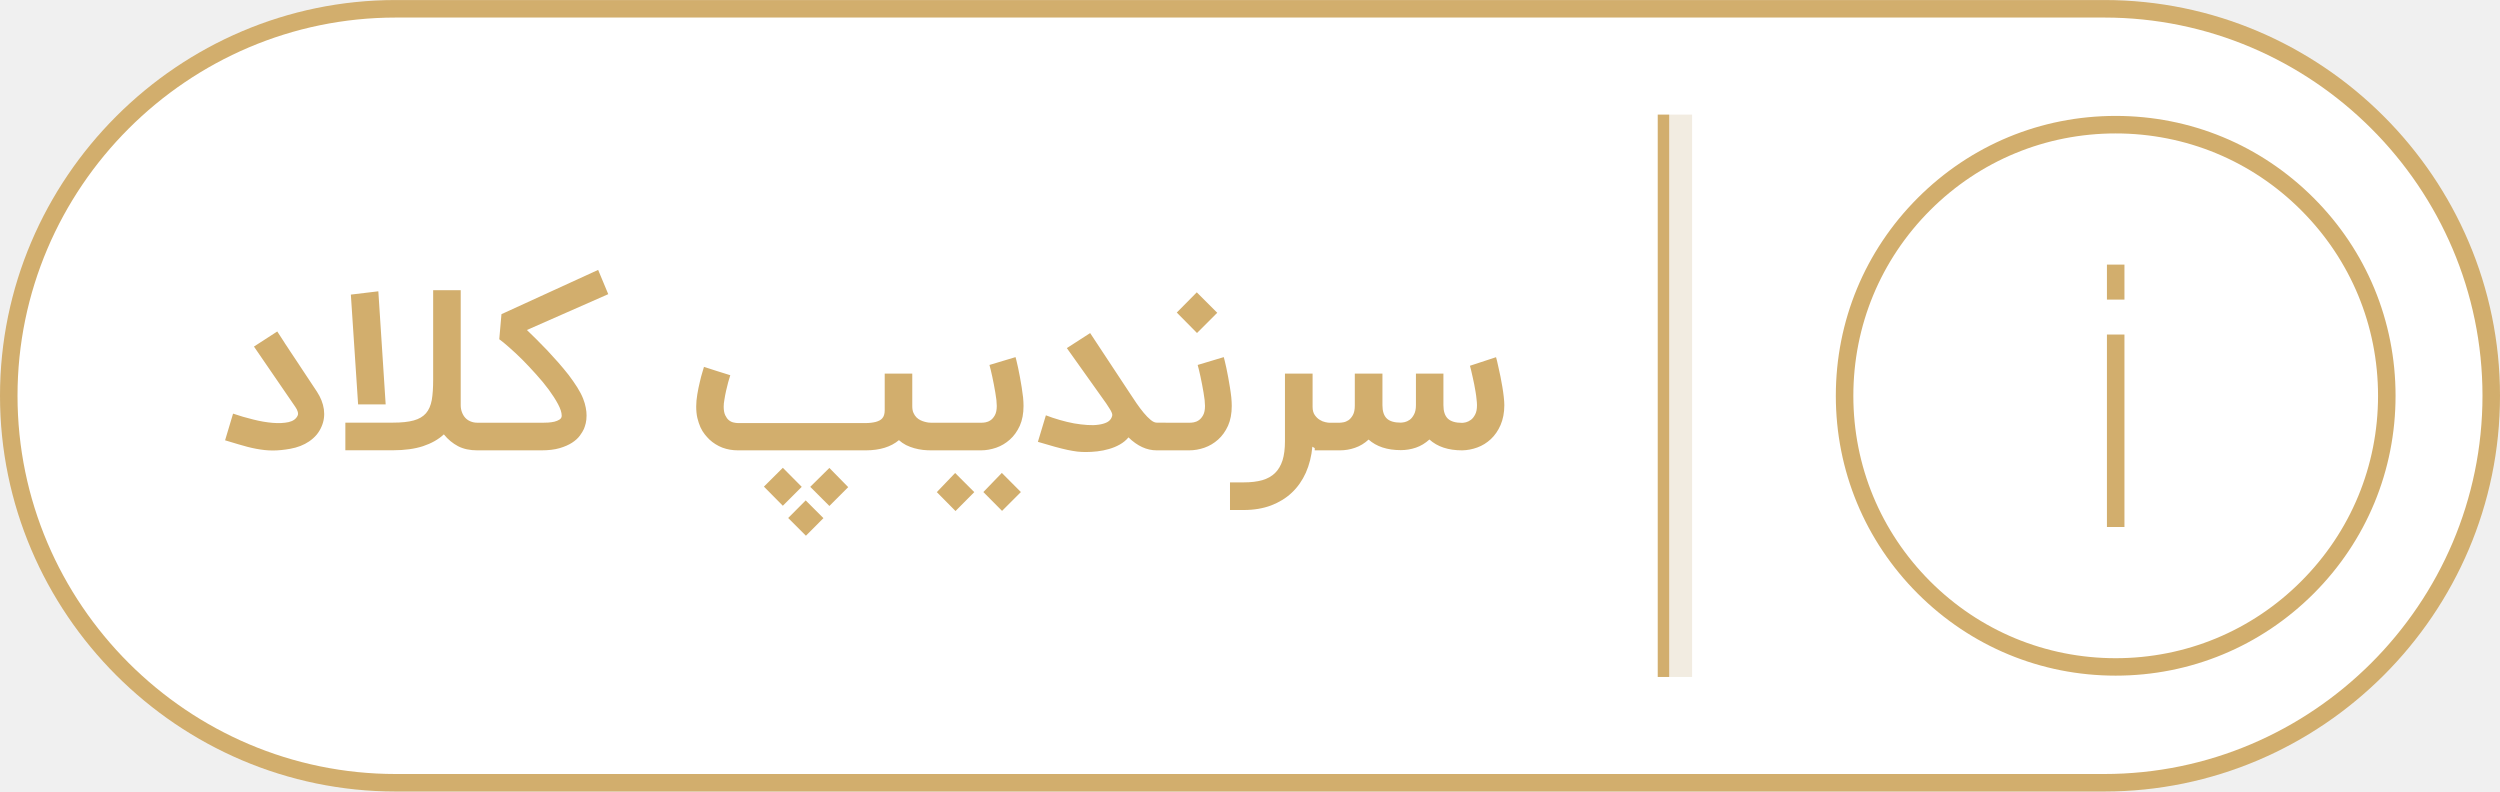
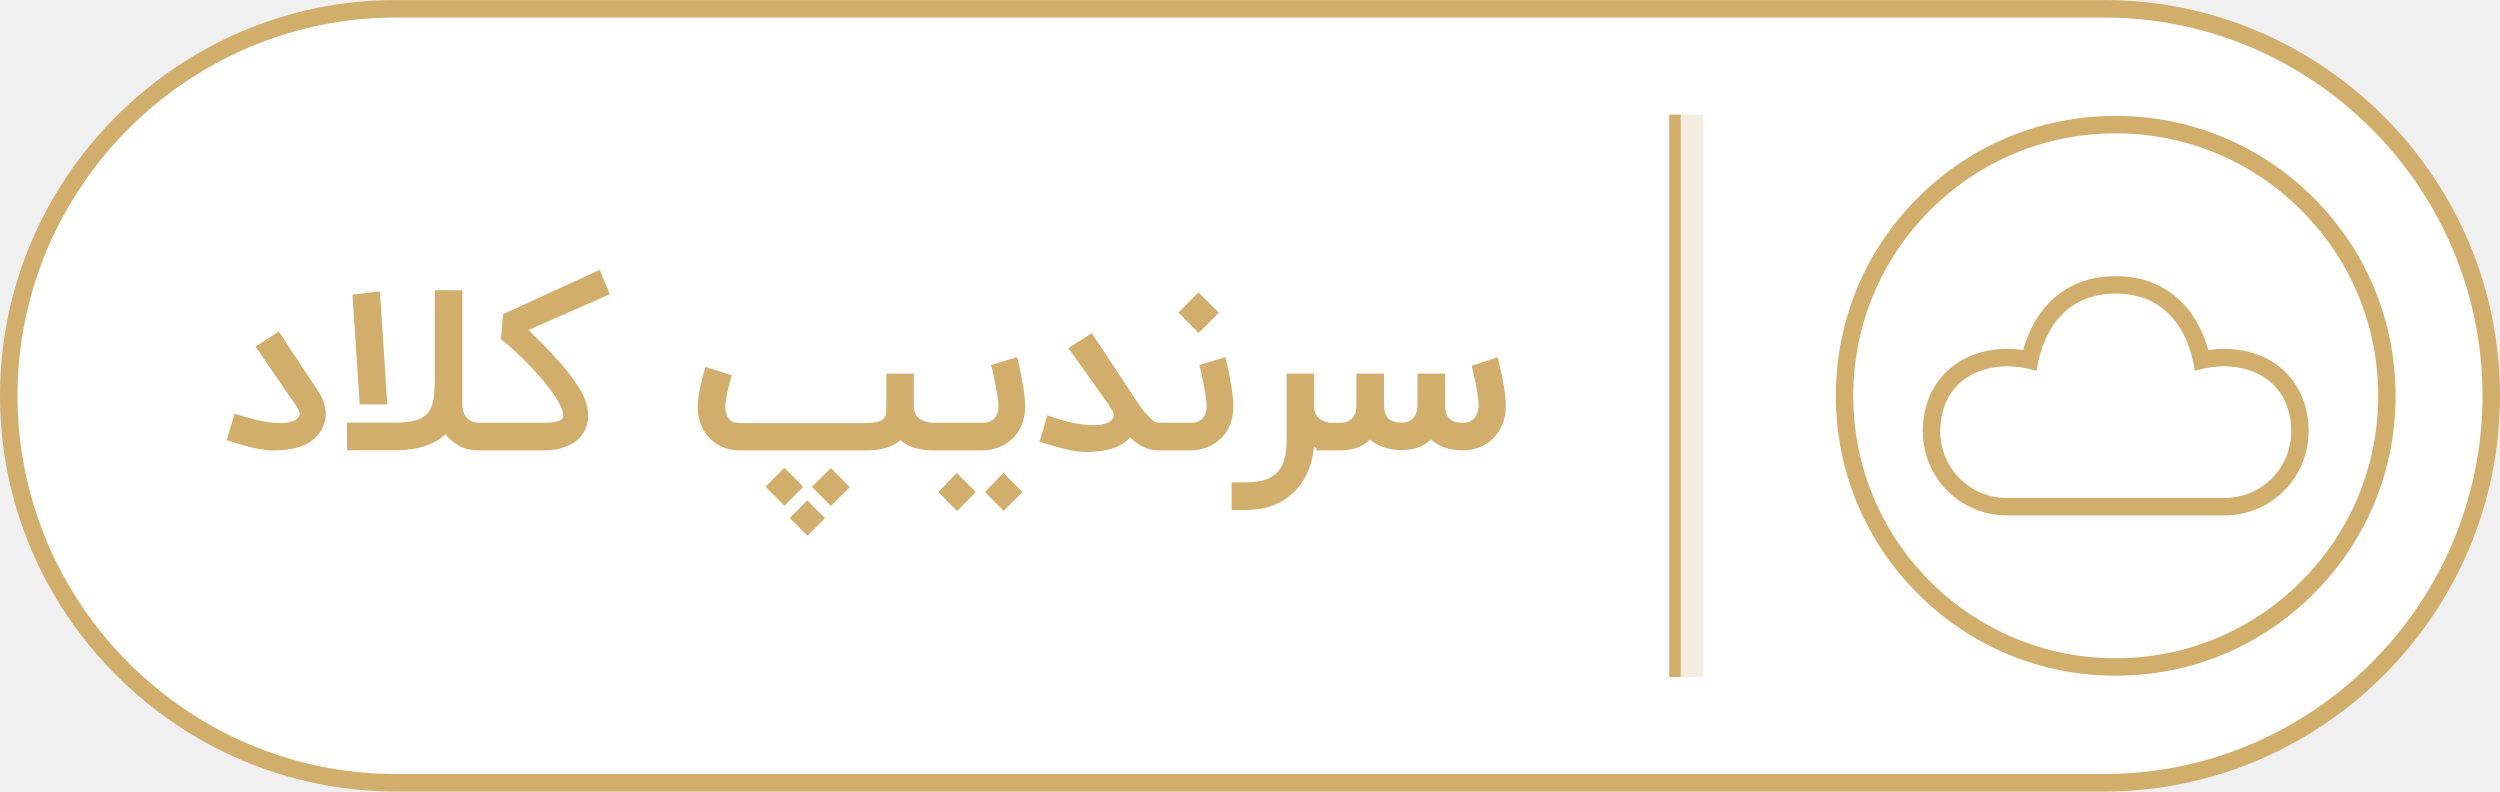
<svg xmlns="http://www.w3.org/2000/svg" xml:space="preserve" width="3.411in" height="1.08in" version="1.1" style="shape-rendering:geometricPrecision; text-rendering:geometricPrecision; image-rendering:optimizeQuality; fill-rule:evenodd; clip-rule:evenodd" viewBox="0 0 34110 10799">
  <defs>
    <style type="text/css">
   
    .fil0 {fill:#D2AE6D}
+     .fil4 {fill:#D2AE6D}
    .fil3 {fill:#F2ECE1}
    .fil1 {fill:white}
    .fil2 {fill:#D2AE6D;fill-rule:nonzero}
   
  </style>
  </defs>
  <g id="Layer_x0020_1">
-     <g id="_2557082462896">
+     <g id="_1742948971376">
      <path class="fil0" d="M5399 0l23312 0c2969,0 5399,2430 5399,5399l0 1c0,2969 -2430,5399 -5399,5399l-23312 0c-2969,0 -5399,-2430 -5399,-5399l0 -1c0,-2969 2430,-5399 5399,-5399z" />
-       <path class="fil1" d="M5400 239l23311 0c2838,0 5160,2322 5160,5160l0 0c0,2839 -2322,5161 -5160,5161l-23311 0c-2839,0 -5161,-2322 -5161,-5161l0 0c0,-2838 2322,-5160 5161,-5160z" />
-       <path class="fil0" d="M28866 9218c1020,0 1979,-398 2701,-1119 721,-721 1118,-1680 1118,-2699 0,-1020 -397,-1979 -1118,-2700 -722,-722 -1681,-1119 -2701,-1119 -1020,0 -1978,397 -2700,1119 -721,721 -1118,1680 -1118,2700 0,1019 397,1978 1118,2699 722,721 1680,1119 2700,1119zm-119 -5608l239 0 0 477 -239 0 0 -477zm0 954l239 0 0 2626 -239 0 0 -2626zm-2412 -1696c676,-676 1576,-1048 2531,-1048 956,0 1856,372 2531,1048 677,677 1049,1575 1049,2532 0,956 -372,1854 -1049,2531 -675,676 -1575,1049 -2531,1049 -955,0 -1855,-373 -2531,-1049 -676,-677 -1048,-1575 -1048,-2531 0,-957 372,-1855 1048,-2532z" />
-       <path class="fil2" d="M3724 6146c-39,0 -76,-2 -114,-6 -37,-4 -75,-10 -114,-17 -38,-7 -77,-16 -117,-26 -41,-11 -83,-23 -128,-36l-180 -54 109 -364c88,30 179,57 274,80 94,24 183,39 266,46 84,7 156,3 217,-10 61,-14 102,-43 123,-87 8,-14 8,-32 3,-53 -6,-22 -17,-44 -33,-67l-565 -824 318 -206 103 159c0,1 2,4 5,9 4,5 11,16 22,32 10,16 25,39 45,69 20,30 46,68 78,117 33,49 72,108 119,180 47,71 103,156 169,255 51,78 83,158 95,241 11,83 1,162 -32,236 -17,41 -40,78 -68,112 -29,34 -63,64 -101,90 -72,49 -158,83 -259,101 -85,15 -163,23 -235,23zm988 -3l0 -377 650 0c117,0 212,-10 283,-30 72,-20 127,-52 167,-98 39,-45 65,-105 79,-180 13,-75 19,-167 19,-277l0 -1222 376 0 0 1258 0 311c0,35 6,68 17,96 11,30 26,55 46,77 20,21 43,37 71,48 28,12 59,18 92,18l77 0 0 377 -77 0c-100,0 -187,-18 -261,-56 -74,-39 -139,-92 -195,-162 -75,70 -170,123 -284,161 -113,37 -251,56 -410,56l-650 0zm174 -626l-99 -1498 375 -45 100 1543 -376 0zm1641 627l0 -377 887 0c16,0 38,-1 66,-2 29,-2 56,-6 84,-12 27,-7 50,-16 70,-29 20,-13 30,-30 30,-52 0,-44 -17,-96 -50,-158 -33,-62 -75,-127 -126,-197 -52,-70 -109,-140 -174,-211 -64,-72 -128,-139 -190,-202 -64,-63 -123,-118 -179,-167 -55,-49 -100,-85 -133,-109l30 -342 1319 -604 138 331 -1110 489c39,37 82,80 130,127 48,48 97,98 148,151 50,53 100,108 150,165 50,57 97,114 142,171 43,57 82,113 117,168 34,54 61,106 80,154 17,43 29,84 36,123 8,40 11,75 11,108 0,40 -4,75 -11,105 -8,31 -16,57 -25,78 -12,27 -31,58 -56,92 -26,35 -61,67 -106,96 -45,29 -101,54 -169,74 -69,20 -151,30 -248,30l-861 0zm5920 -1047l0 444c0,36 5,66 16,91 11,24 24,45 41,62 17,17 35,29 55,39 21,10 40,17 60,22 18,5 36,8 50,10 15,1 26,2 33,2l94 0 0 377 -94 0c-35,0 -71,-2 -110,-6 -39,-5 -78,-12 -117,-23 -39,-11 -76,-25 -113,-43 -36,-19 -68,-41 -97,-67 -110,92 -259,138 -448,139l-1748 0c-75,0 -146,-12 -213,-37 -66,-26 -126,-63 -177,-111 -20,-19 -41,-43 -63,-70 -22,-27 -41,-59 -59,-97 -16,-37 -31,-80 -42,-126 -11,-47 -16,-100 -16,-159 0,-50 5,-105 15,-164 10,-59 21,-115 34,-167 12,-53 24,-99 36,-137 11,-38 18,-62 21,-71l180 58 179 56c-9,27 -19,59 -29,97 -10,38 -20,77 -29,118 -9,40 -16,79 -22,117 -7,37 -10,69 -10,96 0,49 7,88 21,118 14,29 30,52 50,68 20,16 41,26 64,31 23,5 44,8 62,8l1735 0c56,0 103,-6 143,-16 39,-11 68,-26 87,-47 24,-26 35,-63 35,-113l0 -499 376 0zm-2024 1542l258 -257 258 260 -258 258 -258 -261zm632 3l261 -258 257 262 -257 257 -261 -261zm-301 425l239 -240 242 242 -239 240 -242 -242zm3102 -2195c2,7 6,24 13,50 6,26 14,58 22,96 8,38 16,80 25,126 9,47 16,94 24,140 7,48 14,93 19,138 4,44 6,83 6,116 0,104 -17,195 -51,271 -35,76 -80,139 -135,188 -56,50 -118,87 -187,111 -70,24 -139,36 -208,36l-654 0 0 -377 664 0c12,0 30,-1 52,-5 23,-4 46,-13 68,-28 23,-15 43,-38 60,-69 17,-31 26,-73 26,-127 0,-22 -2,-49 -5,-81 -4,-31 -9,-66 -15,-102 -6,-36 -13,-73 -20,-111 -8,-38 -15,-74 -22,-108 -7,-34 -14,-64 -21,-92 -7,-28 -13,-50 -17,-65l356 -107zm-184 2098l-255 -257 252 -261 260 261 -257 257zm-635 2l-255 -258 250 -261 261 261 -256 258zm2868 -828l-123 0c-135,0 -263,-58 -385,-177 -33,40 -73,72 -119,98 -46,26 -95,46 -148,61 -52,15 -105,26 -160,32 -54,6 -105,9 -155,9 -38,0 -77,-2 -116,-6 -40,-5 -84,-13 -134,-23 -50,-11 -108,-25 -173,-43 -64,-18 -141,-40 -231,-67l109 -362c61,24 125,45 191,64 65,19 129,34 192,46 63,11 123,18 181,22 57,4 108,3 154,-4 46,-6 84,-17 116,-33 32,-17 53,-40 64,-68 5,-12 8,-23 8,-32 0,-10 -3,-22 -9,-35 -5,-13 -14,-29 -26,-48 -12,-18 -28,-42 -47,-73l-538 -756 318 -205 541 820c30,44 60,90 92,138 33,47 65,91 98,130 32,39 63,70 94,96 30,25 57,38 83,38l123 0 0 378zm792 -1272c2,7 7,24 13,50 6,26 14,58 22,96 8,38 17,80 25,126 9,47 17,94 24,140 8,48 14,93 19,138 4,44 6,83 6,116 0,104 -17,195 -51,271 -35,76 -80,139 -135,188 -56,50 -118,87 -187,111 -69,24 -139,36 -208,36l-404 0 0 -377 414 0c12,0 30,-1 52,-5 23,-4 46,-13 68,-28 23,-15 43,-38 60,-69 17,-31 26,-73 26,-127 0,-22 -2,-49 -5,-81 -4,-31 -9,-66 -15,-102 -6,-36 -12,-73 -20,-111 -7,-38 -15,-74 -22,-108 -7,-34 -14,-64 -21,-92 -7,-28 -13,-50 -17,-65l356 -107zm-641 -608l273 -276 279 279 -276 276 -276 -279zm2134 1880l-58 0c-42,0 -81,-2 -117,-7 -38,-5 -74,-19 -109,-43 -12,130 -42,249 -89,355 -48,106 -111,197 -191,272 -79,75 -174,133 -284,175 -110,41 -233,62 -371,62l-189 0 0 -377 189 0c97,0 181,-10 252,-30 71,-21 128,-53 174,-98 45,-44 79,-102 102,-173 22,-71 33,-158 33,-260l0 -923 377 0 0 454c0,46 10,83 30,112 20,28 42,50 68,65 25,16 50,26 75,31 24,5 41,8 50,8l58 0 0 377zm922 -3c-185,0 -331,-48 -439,-144 -56,52 -117,89 -185,112 -68,24 -137,35 -209,35l-341 0 0 -377 341 0c12,0 30,-2 52,-6 23,-4 46,-14 69,-29 22,-16 42,-39 59,-70 17,-31 26,-74 26,-128l0 -6 0 -431 377 0 0 431c0,83 20,143 59,181 39,38 103,57 191,57 13,0 30,-3 53,-7 22,-5 45,-15 68,-31 23,-16 42,-40 59,-72 18,-32 27,-75 27,-128l0 -431 375 0 0 431c0,83 20,144 60,183 40,38 105,58 195,58 13,0 31,-3 53,-8 23,-6 45,-17 68,-34 22,-16 41,-41 57,-72 17,-31 25,-74 25,-127 0,-22 -2,-49 -6,-81 -3,-31 -7,-64 -13,-99 -6,-35 -12,-70 -19,-106 -7,-36 -14,-70 -22,-102 -6,-32 -13,-62 -20,-88 -6,-26 -12,-47 -16,-62l356 -117c2,7 7,24 13,49 6,25 13,56 21,94 9,37 18,78 27,124 9,46 17,91 25,137 8,46 14,91 19,135 5,44 8,82 8,116 0,103 -18,193 -51,270 -34,78 -78,141 -133,193 -55,51 -116,89 -185,114 -69,25 -137,38 -207,39 -188,0 -337,-49 -446,-148 -56,51 -117,88 -184,111 -67,23 -136,34 -207,34z" />
-       <polygon class="fil3" points="23087,1563 22775,1563 22775,9236 23087,9236 " />
-       <polygon class="fil0" points="22618,1563 22775,1563 22775,9236 22618,9236 " />
+       <path class="fil1" d="M5400 239l23311 0c2838,0 5160,2322 5160,5160 0,2839 -2322,5161 -5160,5161l-23311 0c-2839,0 -5161,-2322 -5161,-5161 0,-2838 2322,-5160 5161,-5160z" />
+       <path class="fil2" d="M3746 6146c-39,0 -77,-2 -114,-6 -37,-4 -75,-10 -114,-17 -38,-7 -78,-16 -118,-26 -40,-11 -82,-22 -127,-36l-180 -54 108 -364c89,30 180,57 274,80 95,24 184,39 267,46 83,7 156,3 217,-10 61,-14 102,-43 123,-87 7,-14 8,-32 2,-53 -5,-22 -16,-44 -33,-67l-565 -824 319 -206 103 159c0,1 2,4 5,9 3,5 11,16 21,32 11,16 26,39 46,69 19,30 45,69 78,117 32,49 72,108 118,180 48,71 104,156 170,255 51,78 83,158 94,241 12,83 1,162 -31,236 -17,41 -40,78 -69,112 -29,34 -62,64 -100,90 -72,49 -159,83 -260,101 -84,15 -162,23 -234,23zm988 -3l0 -377 650 0c117,0 211,-10 283,-30 72,-20 127,-52 167,-98 39,-45 65,-105 78,-180 13,-75 20,-167 20,-277l0 -1221 376 0 0 1257 0 311c0,35 6,68 17,97 11,29 26,55 46,76 19,21 43,37 71,49 28,11 58,17 92,17l77 0 0 378 -77 0c-100,0 -187,-19 -261,-57 -74,-38 -139,-92 -196,-162 -75,70 -169,124 -283,161 -114,38 -251,56 -410,56l-650 0zm174 -626l-99 -1498 375 -44 100 1542 -376 0zm1641 628l0 -378 886 0c16,0 39,-1 67,-2 28,-2 56,-5 83,-12 27,-7 51,-16 71,-29 19,-13 29,-30 29,-52 0,-44 -16,-96 -49,-158 -33,-62 -75,-127 -126,-197 -52,-70 -110,-140 -174,-211 -64,-71 -128,-139 -191,-201 -63,-64 -123,-119 -178,-168 -56,-48 -100,-85 -133,-109l30 -342 1318 -604 138 331 -1109 489c39,38 81,80 130,128 48,47 97,97 148,150 50,53 100,109 150,165 50,57 97,115 141,171 44,58 83,114 117,168 35,54 62,106 80,154 18,43 30,84 37,123 7,40 11,75 11,108 0,40 -4,76 -11,106 -8,30 -17,56 -25,77 -13,28 -32,58 -57,93 -25,34 -60,66 -105,95 -45,29 -102,54 -170,74 -68,21 -151,31 -247,31l-861 0zm5920 -1048l0 444c0,36 5,66 16,91 10,24 24,45 41,62 16,17 35,29 55,39 20,10 40,17 59,22 19,5 36,8 51,10 14,1 25,2 33,2l93 0 0 378 -93 0c-35,0 -72,-3 -110,-7 -39,-5 -78,-12 -117,-23 -39,-10 -77,-25 -113,-43 -37,-19 -69,-41 -97,-67 -110,92 -260,138 -448,140l-1749 0c-75,0 -145,-13 -212,-38 -67,-26 -126,-62 -177,-111 -21,-19 -41,-43 -64,-70 -21,-27 -41,-59 -58,-96 -17,-38 -31,-80 -42,-127 -11,-47 -17,-100 -17,-158 0,-51 5,-106 15,-165 11,-59 22,-115 35,-167 12,-53 24,-98 35,-137 11,-38 19,-62 21,-71l181 58 178 56c-9,27 -18,60 -28,97 -11,39 -20,77 -29,118 -9,41 -17,79 -23,117 -6,37 -9,69 -9,96 0,49 7,88 20,118 14,30 31,52 50,68 20,16 41,26 65,31 23,5 44,8 62,8l1735 0c56,0 103,-6 142,-16 40,-11 69,-26 88,-46 23,-27 35,-64 35,-114l0 -499 376 0zm-2024 1543l257 -258 258 260 -258 258 -257 -260zm632 2l260 -257 258 261 -258 257 -260 -261zm-302 425l240 -240 242 243 -240 239 -242 -242zm3102 -2195c3,7 7,24 14,50 6,26 14,58 21,96 9,38 17,80 25,127 9,46 17,93 25,140 7,47 13,92 18,137 5,44 7,83 7,116 0,104 -17,195 -52,271 -34,76 -79,139 -135,188 -55,50 -118,87 -186,111 -70,24 -139,37 -209,37l-653 0 0 -378 664 0c11,0 29,-1 52,-5 23,-4 46,-13 68,-28 23,-15 43,-38 60,-69 17,-31 26,-73 26,-127 0,-22 -2,-49 -6,-81 -3,-31 -8,-66 -14,-102 -6,-36 -13,-73 -21,-111 -7,-38 -15,-74 -21,-108 -8,-34 -15,-64 -21,-92 -8,-28 -13,-49 -17,-64l355 -108zm-183 2098l-255 -257 251 -261 261 261 -257 257zm-635 2l-255 -258 250 -261 261 261 -256 258zm2867 -827l-122 0c-135,0 -263,-59 -385,-178 -34,40 -73,72 -119,98 -46,26 -95,46 -148,61 -52,15 -106,26 -160,32 -54,6 -106,9 -155,9 -38,0 -77,-2 -117,-6 -39,-5 -84,-13 -134,-23 -50,-11 -107,-25 -172,-43 -64,-18 -142,-40 -232,-67l109 -362c62,24 126,45 191,64 66,19 130,34 193,46 62,11 122,19 180,22 57,4 109,3 155,-3 45,-7 84,-18 115,-34 32,-17 54,-40 65,-68 5,-12 7,-23 7,-32 0,-10 -2,-21 -8,-35 -5,-13 -14,-29 -27,-48 -12,-18 -27,-42 -46,-73l-538 -756 318 -204 541 819c29,44 60,91 92,138 32,48 65,91 97,130 33,39 64,70 94,96 30,25 58,38 84,38l122 0 0 379zm793 -1273c2,7 6,24 13,50 6,26 14,58 22,96 8,38 16,80 25,127 8,46 16,93 24,140 7,47 13,92 18,137 5,44 7,83 7,116 0,104 -17,195 -52,271 -34,76 -79,139 -135,188 -55,50 -117,87 -186,111 -70,24 -139,37 -209,37l-403 0 0 -378 414 0c12,0 29,-1 52,-5 23,-4 46,-13 68,-28 23,-15 43,-38 60,-69 17,-31 26,-73 26,-127 0,-22 -2,-49 -6,-81 -3,-31 -8,-66 -14,-102 -6,-36 -13,-73 -21,-111 -7,-38 -15,-74 -21,-108 -7,-34 -15,-64 -21,-92 -8,-28 -13,-49 -17,-64l356 -108zm-641 -608l273 -275 279 278 -276 276 -276 -279zm2133 1881l-57 0c-42,0 -81,-3 -118,-8 -37,-5 -73,-19 -108,-42 -12,130 -42,248 -89,354 -48,106 -112,197 -191,272 -79,75 -174,134 -284,175 -110,41 -234,62 -371,62l-189 0 0 -377 189 0c97,0 181,-10 252,-30 70,-21 128,-53 174,-98 45,-44 79,-102 101,-173 22,-71 34,-158 34,-260l0 -923 377 0 0 454c0,46 10,84 29,112 20,28 43,50 69,65 25,16 50,27 75,32 24,5 41,7 50,7l57 0 0 378zm923 -4c-185,0 -332,-48 -439,-144 -56,52 -118,89 -185,113 -68,23 -138,35 -209,35l-341 0 0 -378 341 0c12,0 29,-2 52,-6 23,-4 46,-14 68,-29 23,-16 43,-39 60,-70 17,-31 26,-74 26,-128l0 -6 0 -431 377 0 0 431c0,83 20,143 58,181 39,38 103,57 192,57 12,0 30,-3 52,-7 23,-4 46,-15 69,-31 22,-16 42,-40 59,-72 17,-32 26,-75 26,-128l0 -431 376 0 0 431c0,83 20,144 60,183 40,39 104,58 194,58 14,0 31,-3 54,-8 23,-6 45,-17 67,-34 23,-16 42,-41 58,-72 16,-31 25,-74 25,-127 0,-22 -2,-49 -6,-81 -3,-31 -8,-64 -13,-99 -6,-35 -13,-70 -19,-106 -7,-36 -15,-70 -22,-102 -7,-32 -14,-61 -20,-88 -7,-26 -12,-47 -16,-62l356 -116c2,6 6,23 12,48 6,25 14,57 22,94 9,37 18,79 27,124 9,46 17,91 25,137 7,46 14,91 19,135 5,44 7,83 7,116 0,103 -17,193 -51,270 -34,78 -78,142 -132,193 -55,51 -116,89 -185,114 -69,25 -138,38 -208,40 -188,0 -336,-50 -445,-149 -56,51 -117,89 -184,111 -67,23 -136,34 -207,34z" />
+       <polygon class="fil1" points="22618,1563 22775,1563 22775,9236 22618,9236 " />
+       <path class="fil0" d="M26738 6529l0 0zm4829 -3830c-721,-721 -1680,-1118 -2701,-1118 -1020,-1 -1979,396 -2700,1118 -722,721 -1118,1680 -1118,2701 0,1020 397,1979 1118,2700 722,722 1680,1119 2700,1119 1021,0 1980,-397 2702,-1119 721,-721 1118,-1680 1117,-2700 0,-1021 -396,-1979 -1118,-2701zm-2701 6282c-956,-1 -1855,-374 -2532,-1049 -675,-677 -1048,-1576 -1048,-2532 0,-956 373,-1857 1048,-2532 677,-677 1576,-1049 2532,-1049 956,0 1857,372 2532,1049 677,675 1049,1576 1050,2532 -1,957 -373,1855 -1050,2532 -675,675 -1574,1048 -2532,1049zm2128 -2452l0 0zm-2128 -2524c654,0 991,462 1080,1055 665,-203 1315,97 1315,826 0,502 -406,908 -909,908l-2971 0c-502,0 -908,-406 -908,-908 0,-729 649,-1029 1314,-826 89,-593 427,-1055 1079,-1055l0 0zm1486 3027c154,0 302,-31 438,-87 141,-58 268,-144 373,-249 105,-105 190,-232 248,-372 106,-255 114,-545 35,-808 -77,-250 -227,-440 -425,-569 -192,-124 -425,-188 -674,-188 -71,0 -143,6 -217,17 -171,-612 -609,-1009 -1264,-1009 -654,0 -1092,397 -1262,1009 -74,-11 -147,-17 -218,-17 -248,0 -482,64 -673,188 -199,129 -349,319 -426,569 -79,263 -71,553 35,808 58,140 142,267 248,372 105,105 232,191 373,249 136,56 284,87 438,87l2971 0z" />
+       <g>
+         <polygon class="fil3" points="23244,1563 22932,1563 22932,9236 23244,9236 " />
+         <polygon class="fil4" points="22775,1563 22932,1563 22932,9236 22775,9236 " />
+       </g>
    </g>
  </g>
</svg>
